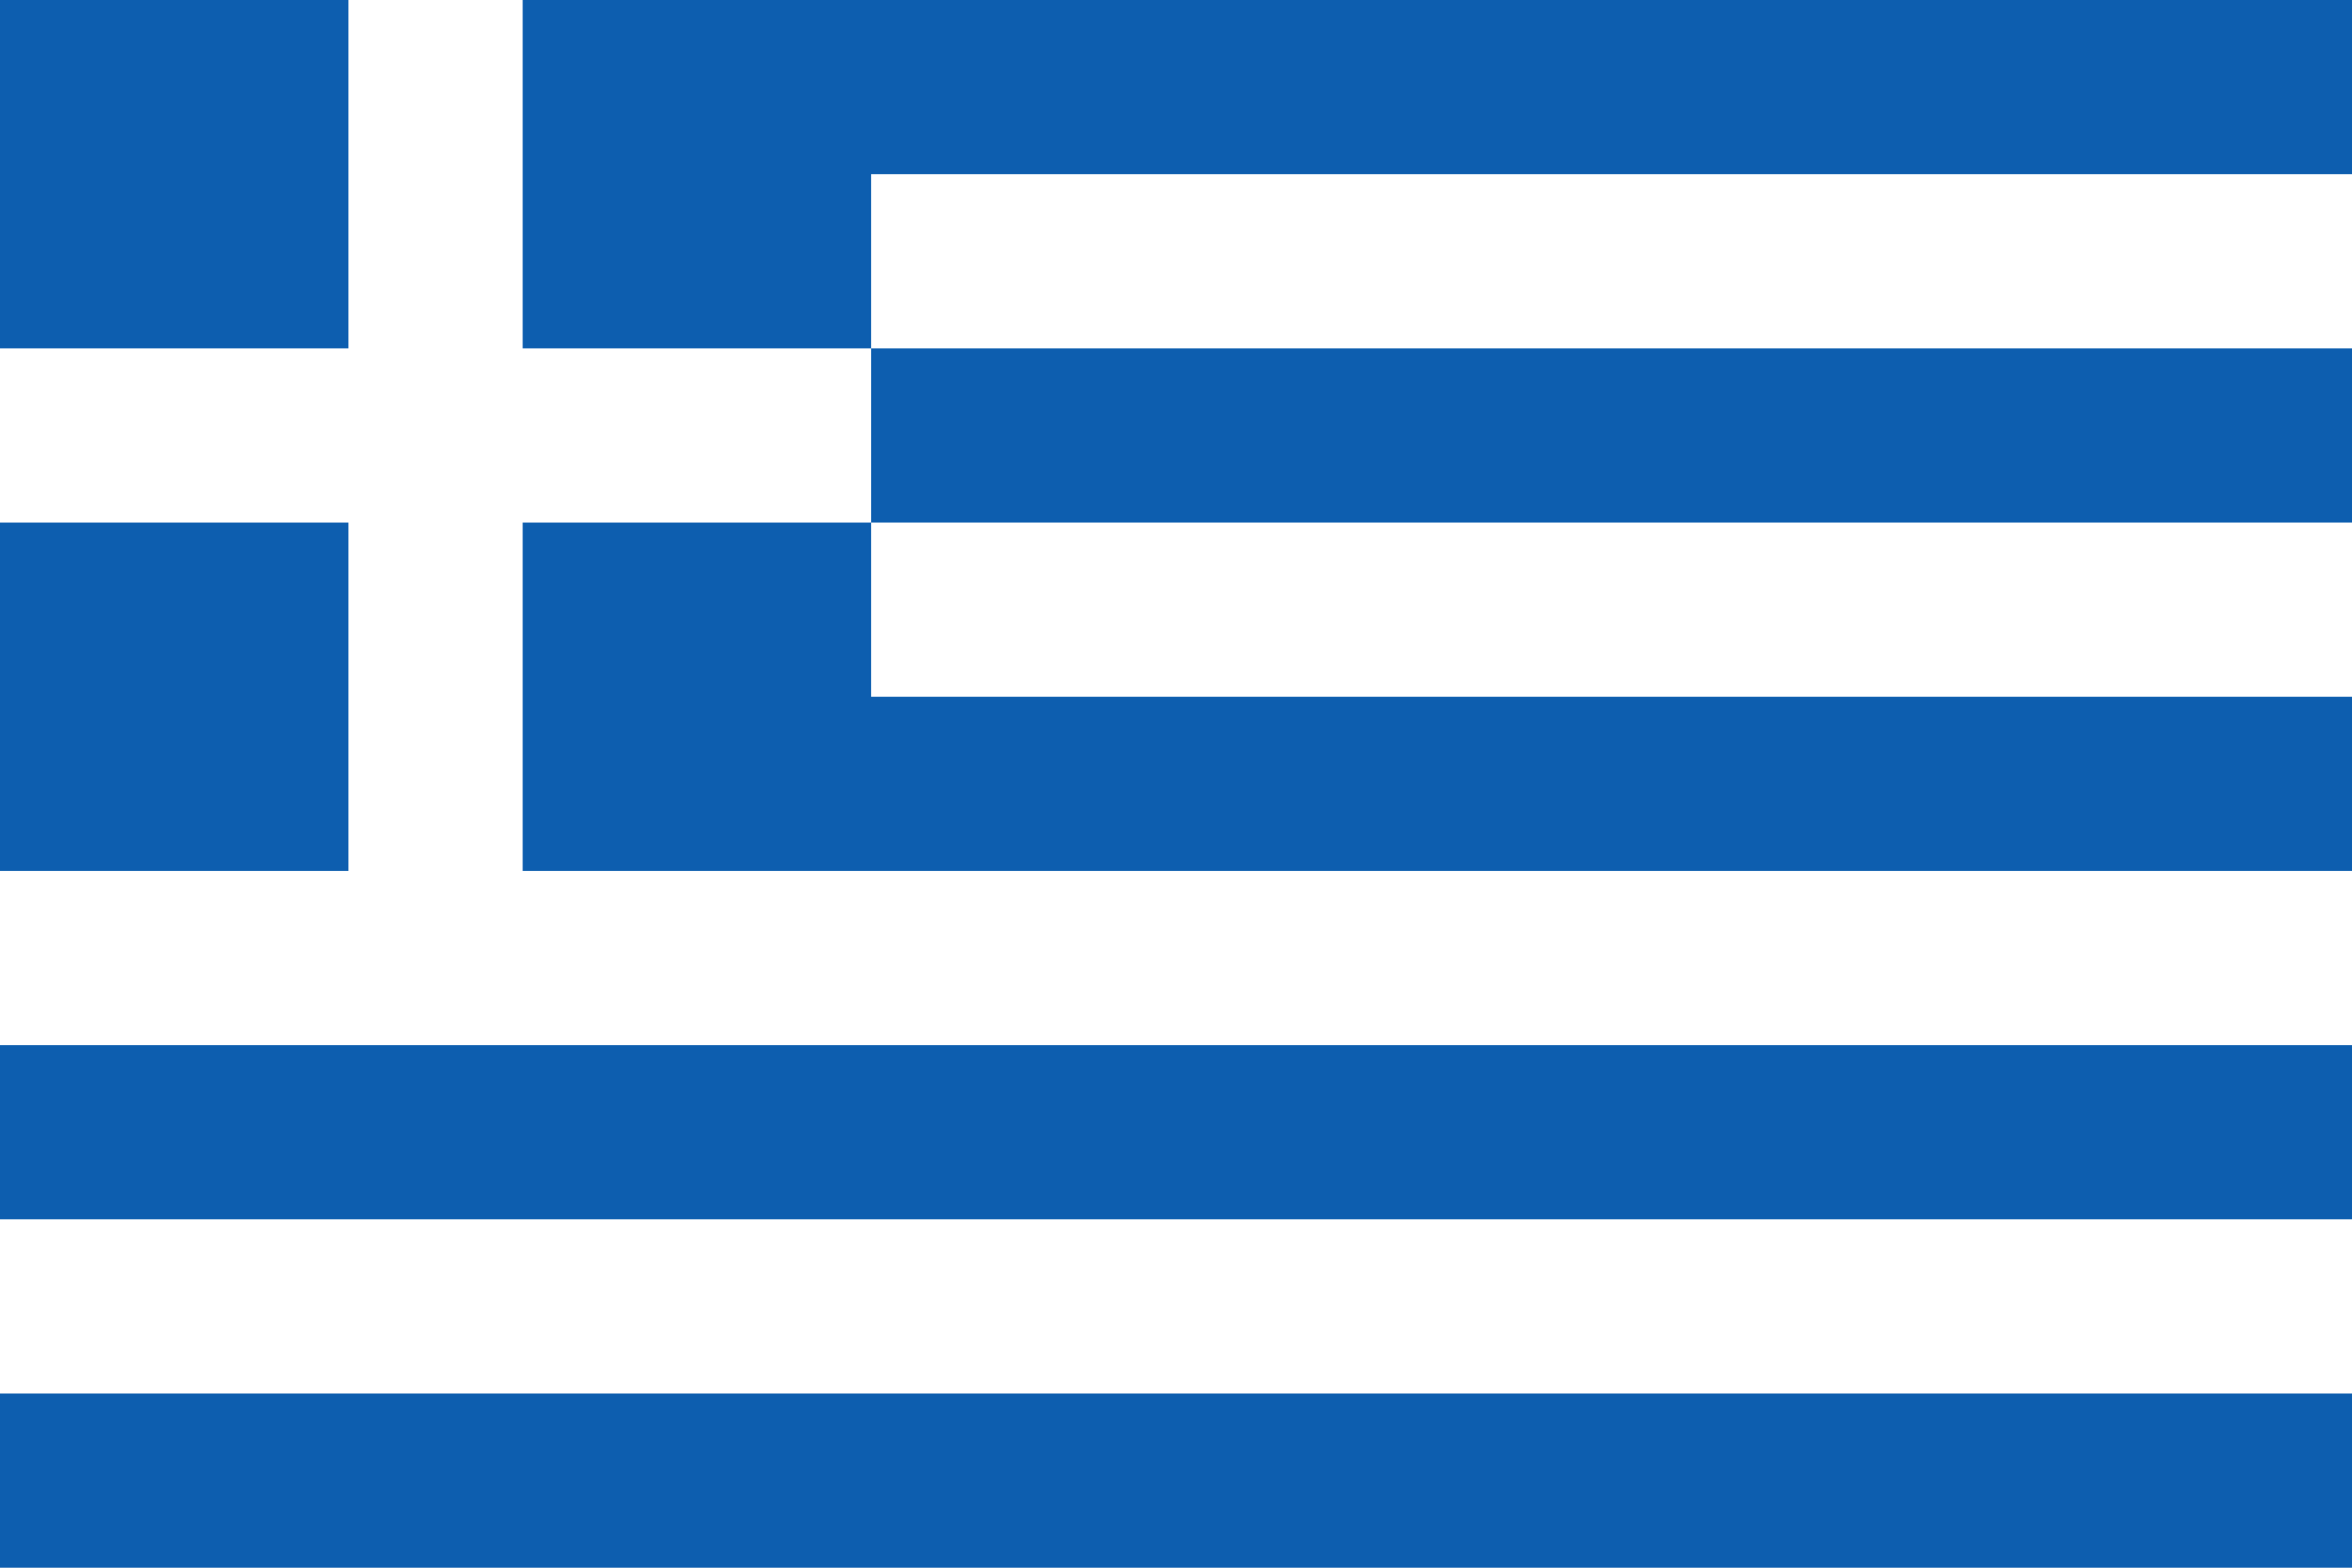
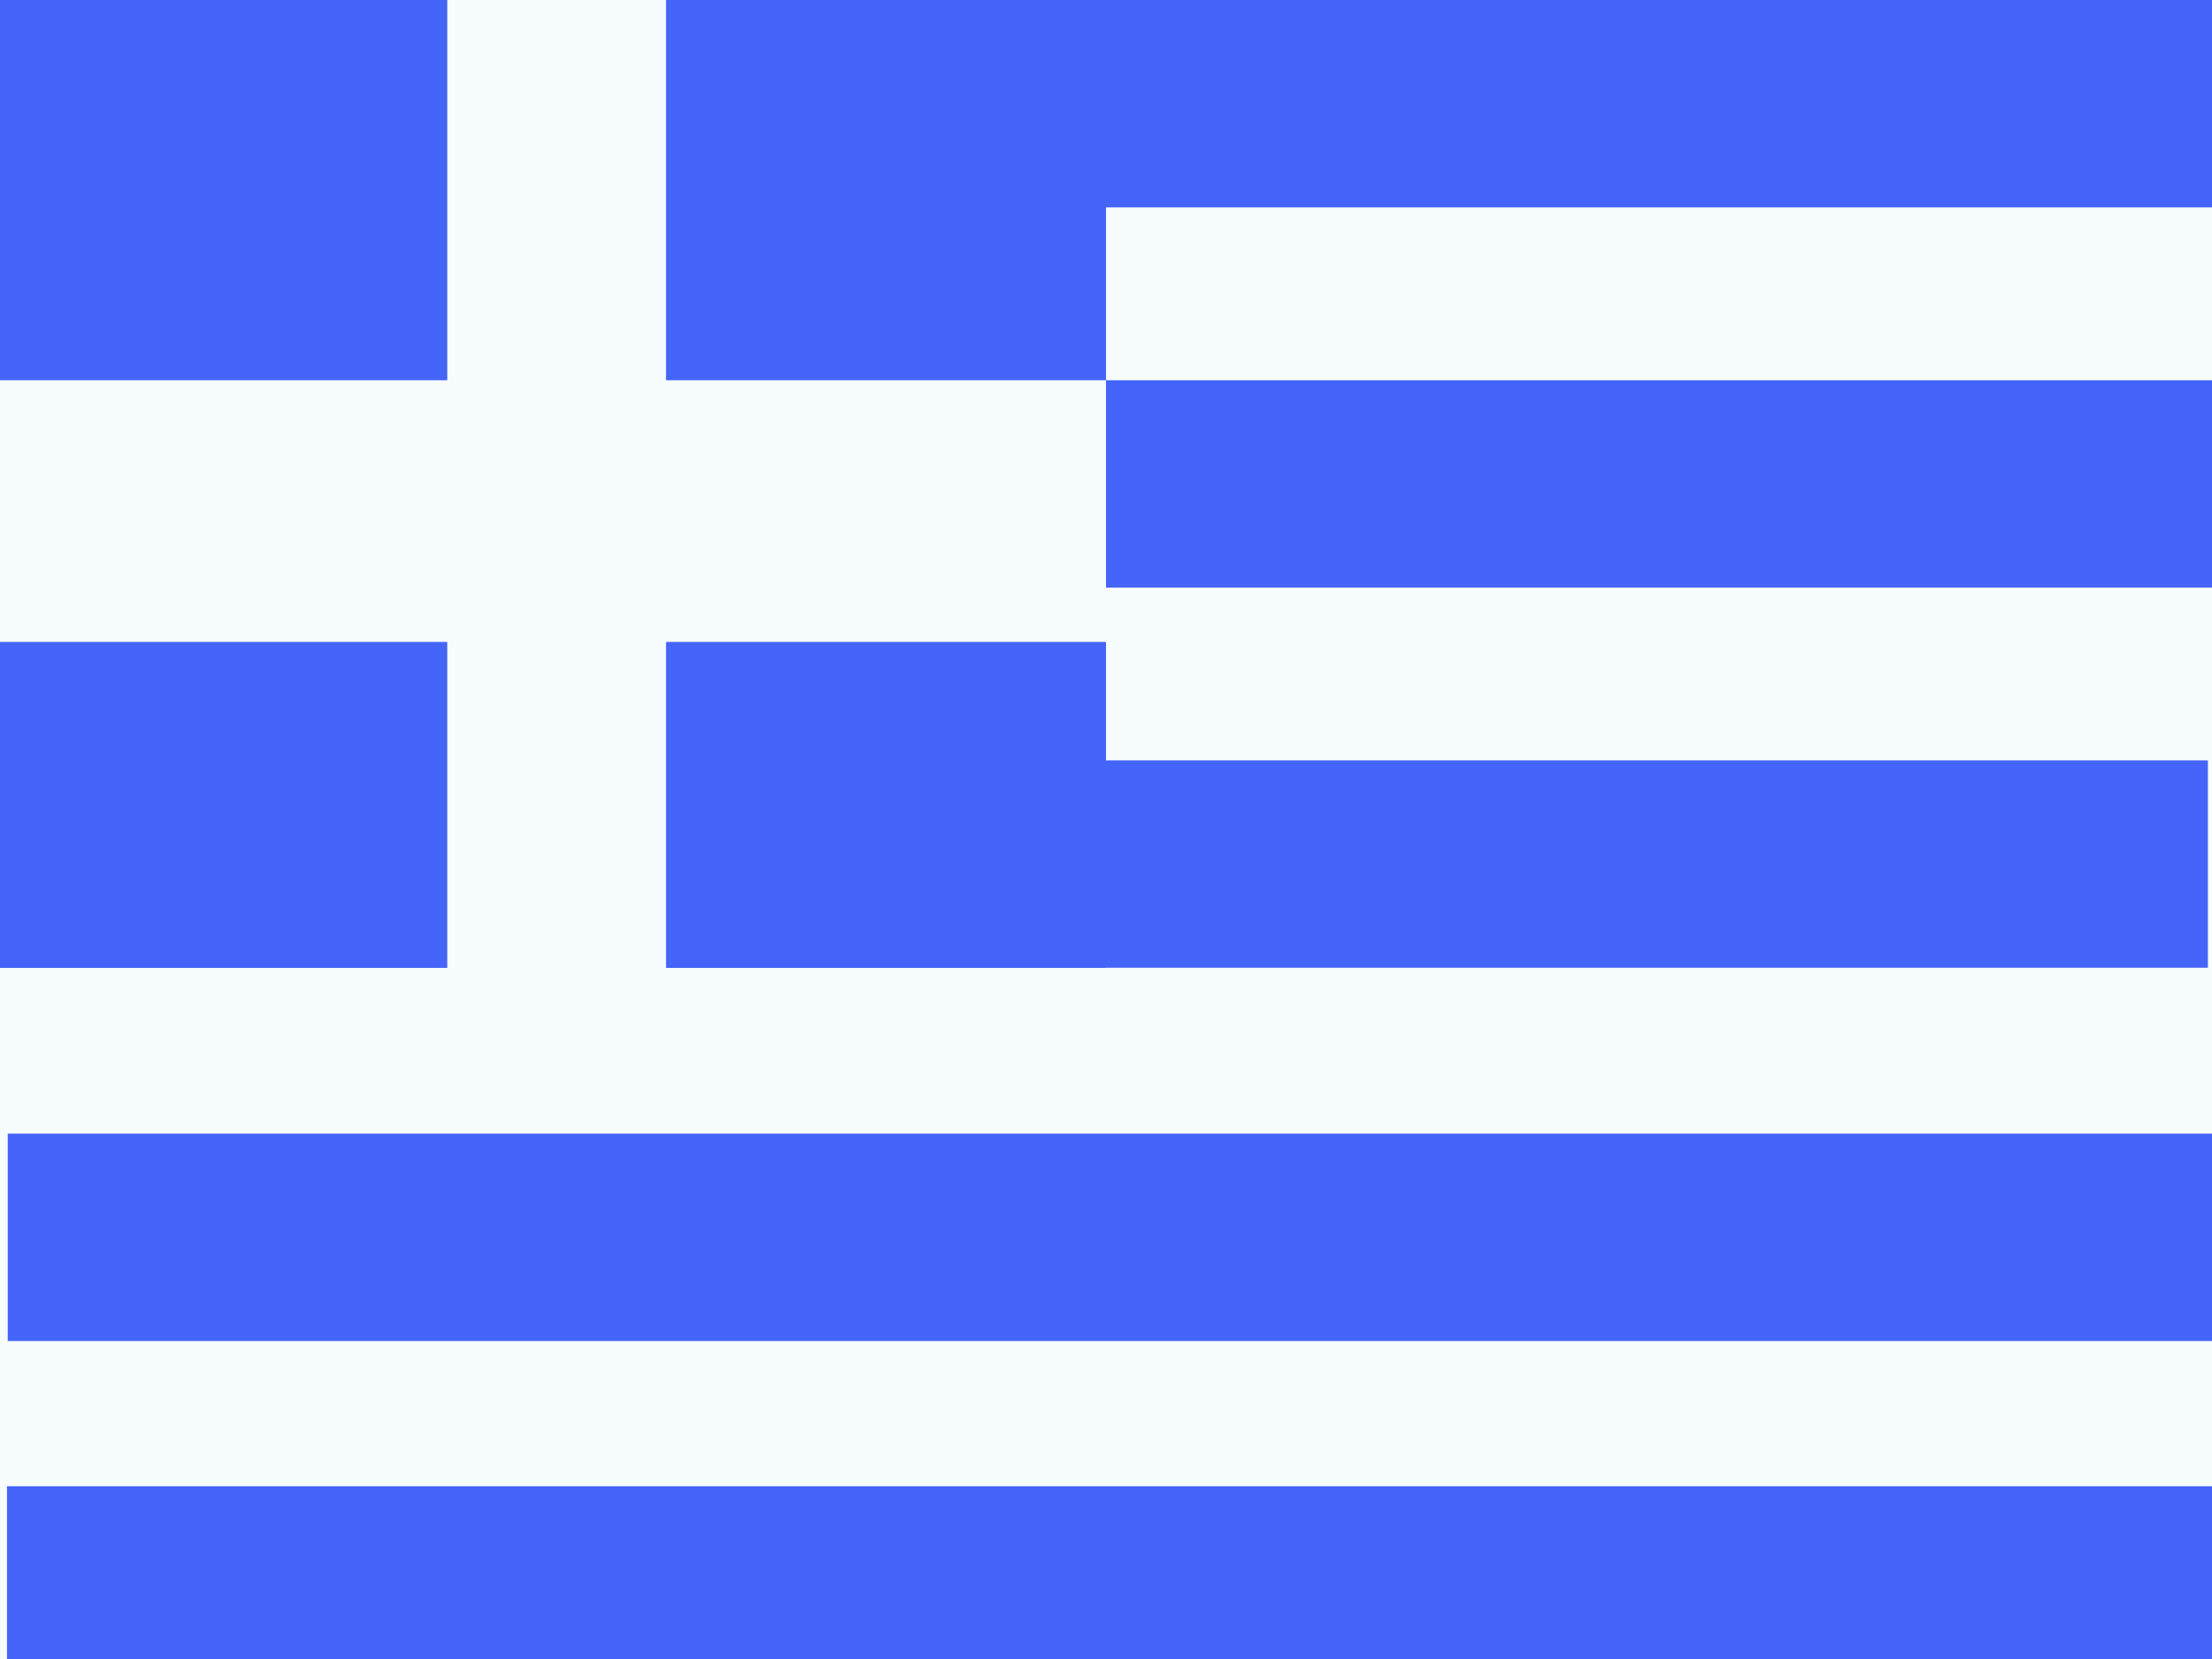
- <svg xmlns="http://www.w3.org/2000/svg" width="600" height="400" viewBox="0 0 27 18">
-   <rect fill="#0D5EAF" width="27" height="18" />
-   <path fill="none" stroke-width="2" stroke="#FFF" d="M5,0V11 M0,5H10 M10,3H27 M10,7H27 M0,11H27 M0,15H27" />
+ <svg xmlns="http://www.w3.org/2000/svg" width="20" height="15" viewBox="0 0 20 15" fill="none">
+   <g clip-path="url(#clip0_270_60915)">
+     <rect width="20" height="15" fill="white" />
+     <path fill-rule="evenodd" clip-rule="evenodd" d="M0 0H20V15H0V0Z" fill="#F7FCFF" />
+     <rect x="0.017" y="3.438" width="20" height="1.875" fill="#4564F9" />
+     <path fill-rule="evenodd" clip-rule="evenodd" d="M0 0H20V1.875H0V0Z" fill="#4564F9" />
+     <rect x="-0.037" y="6.875" width="20" height="1.875" fill="#4564F9" />
+     <rect x="0.07" y="10.25" width="20" height="1.875" fill="#4564F9" />
+     <rect x="0.063" y="13.438" width="20" height="1.875" fill="#4564F9" />
+     <path fill-rule="evenodd" clip-rule="evenodd" d="M0 0H10V8.75H0V0Z" fill="#4564F9" />
+     <path fill-rule="evenodd" clip-rule="evenodd" d="M4.044 0H6.022V3.438H10V5.804H6.022V9.375H4.044V5.804H0V3.438H4.044V0Z" fill="#F7FCFF" />
+   </g>
+   <defs>
+     <clipPath id="clip0_270_60915">
+       <rect width="20" height="15" fill="white" />
+     </clipPath>
+   </defs>
</svg>
